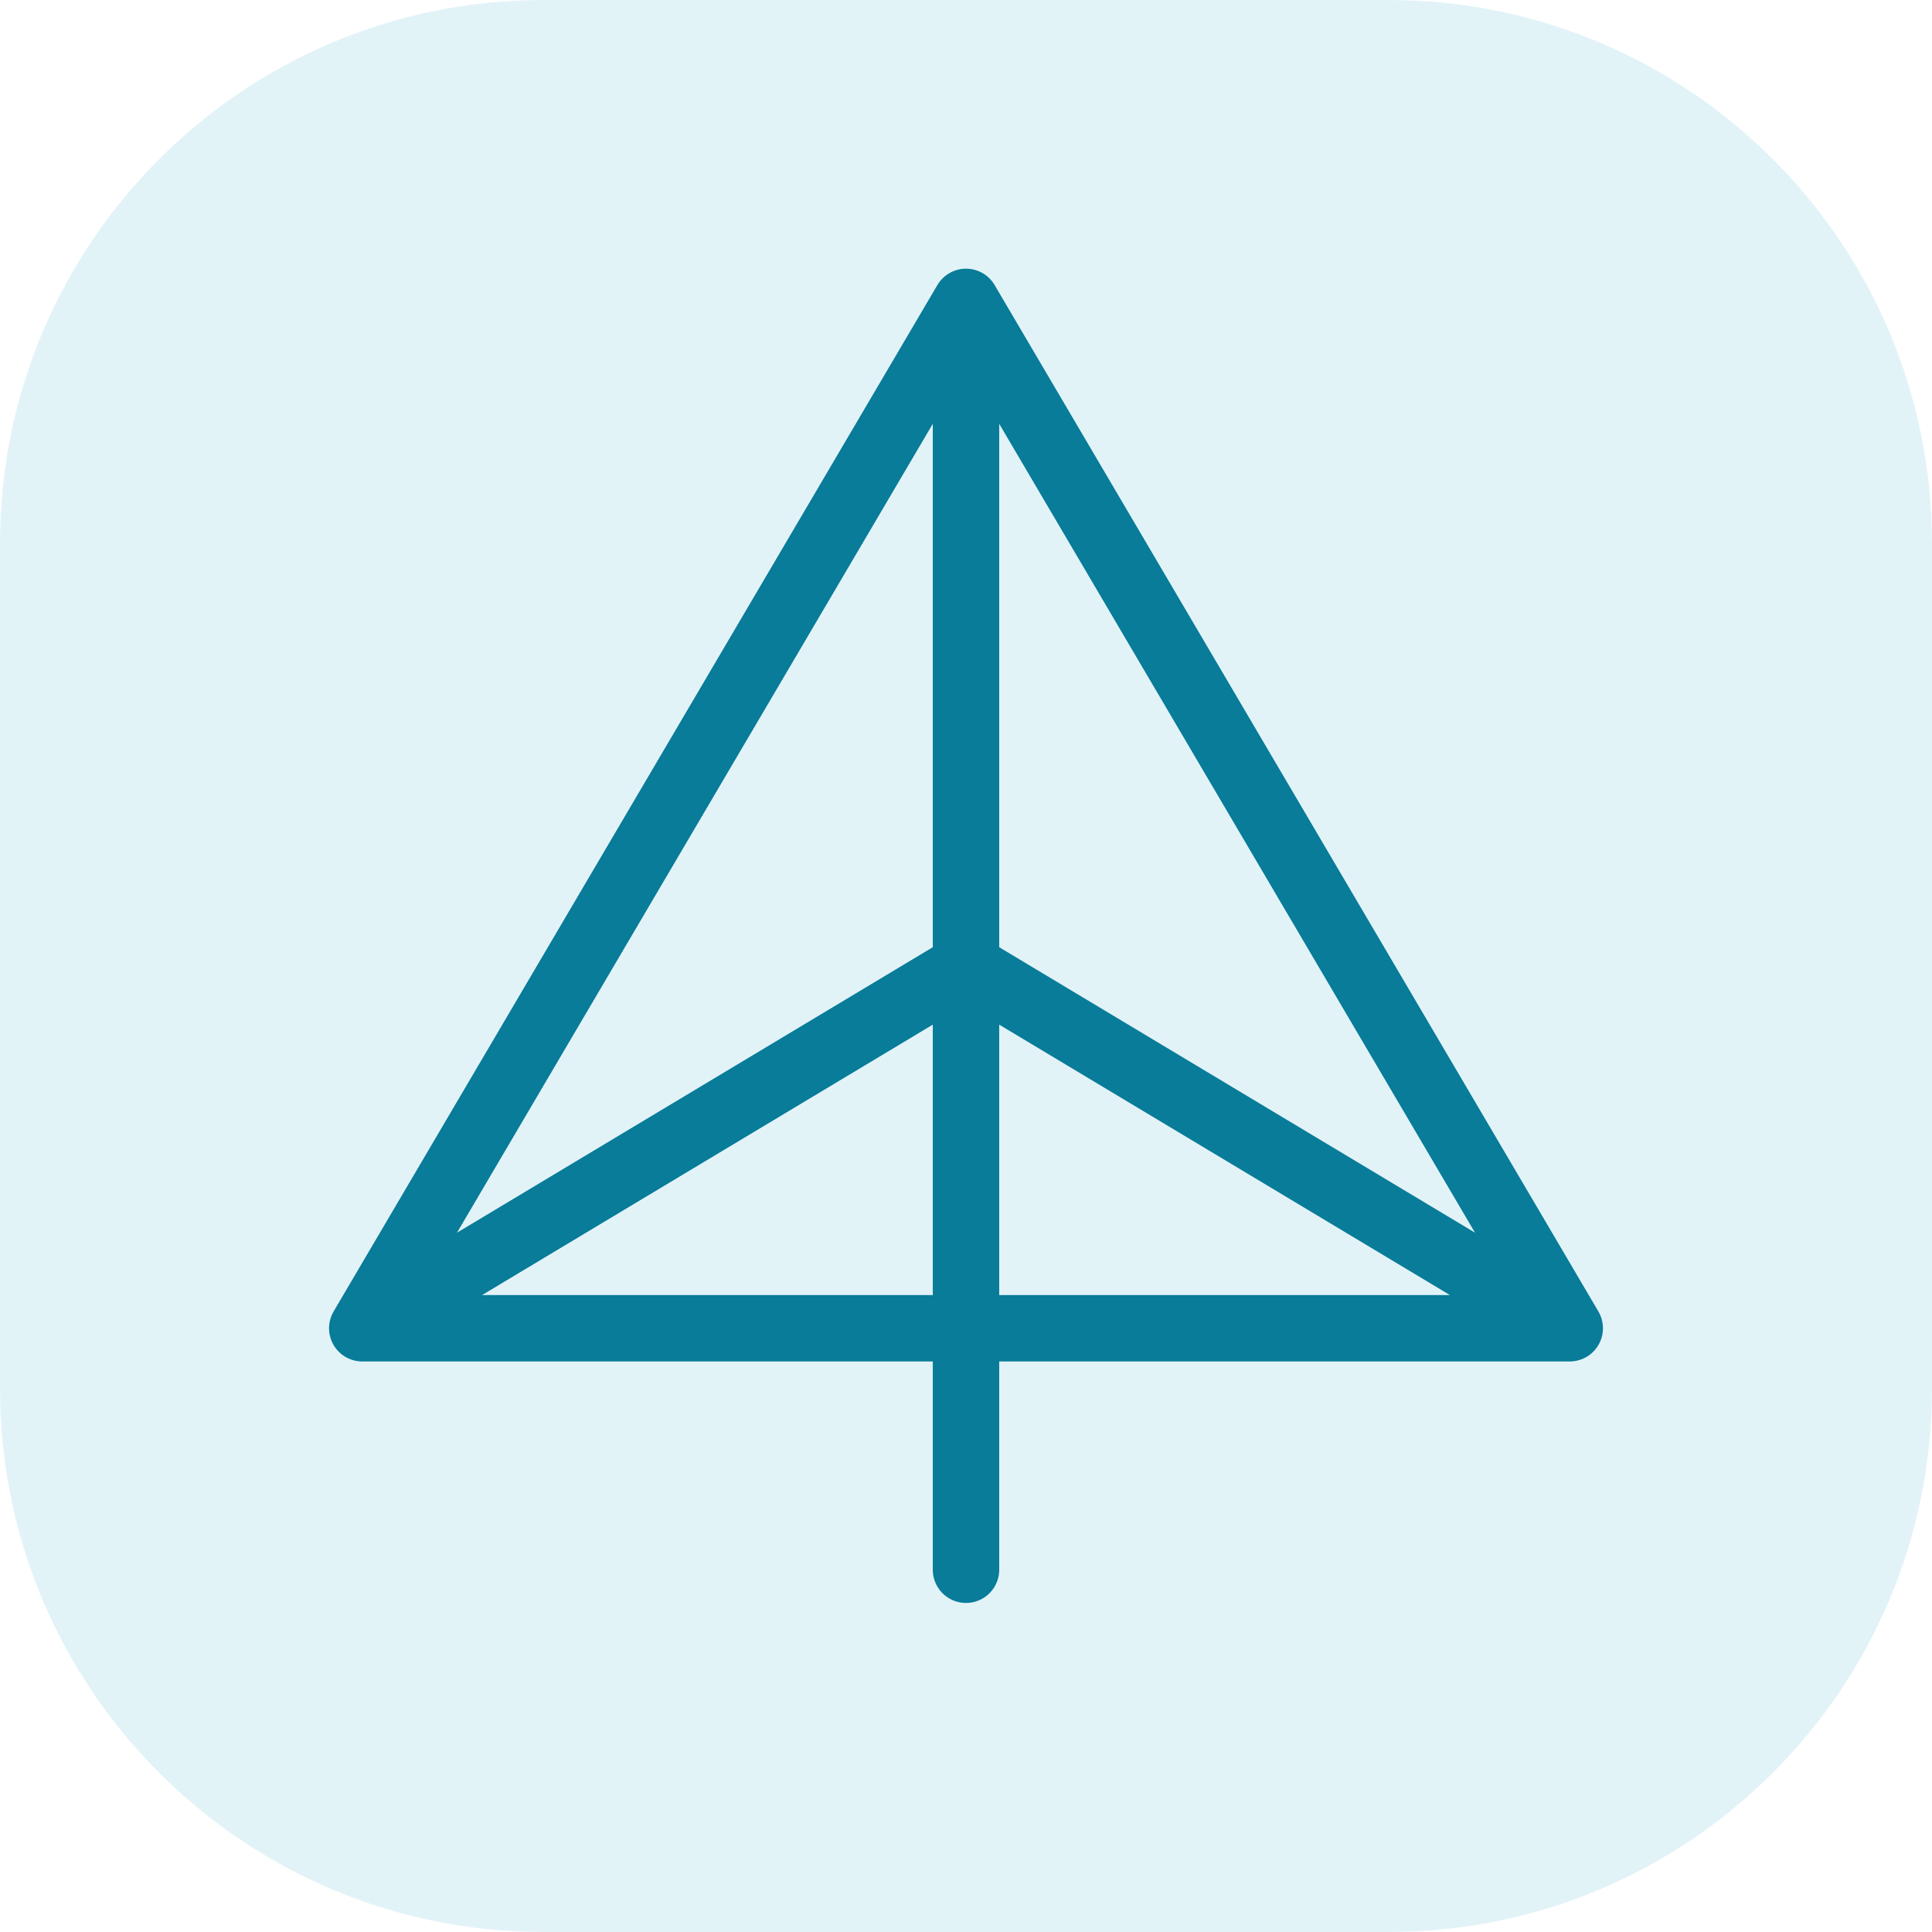
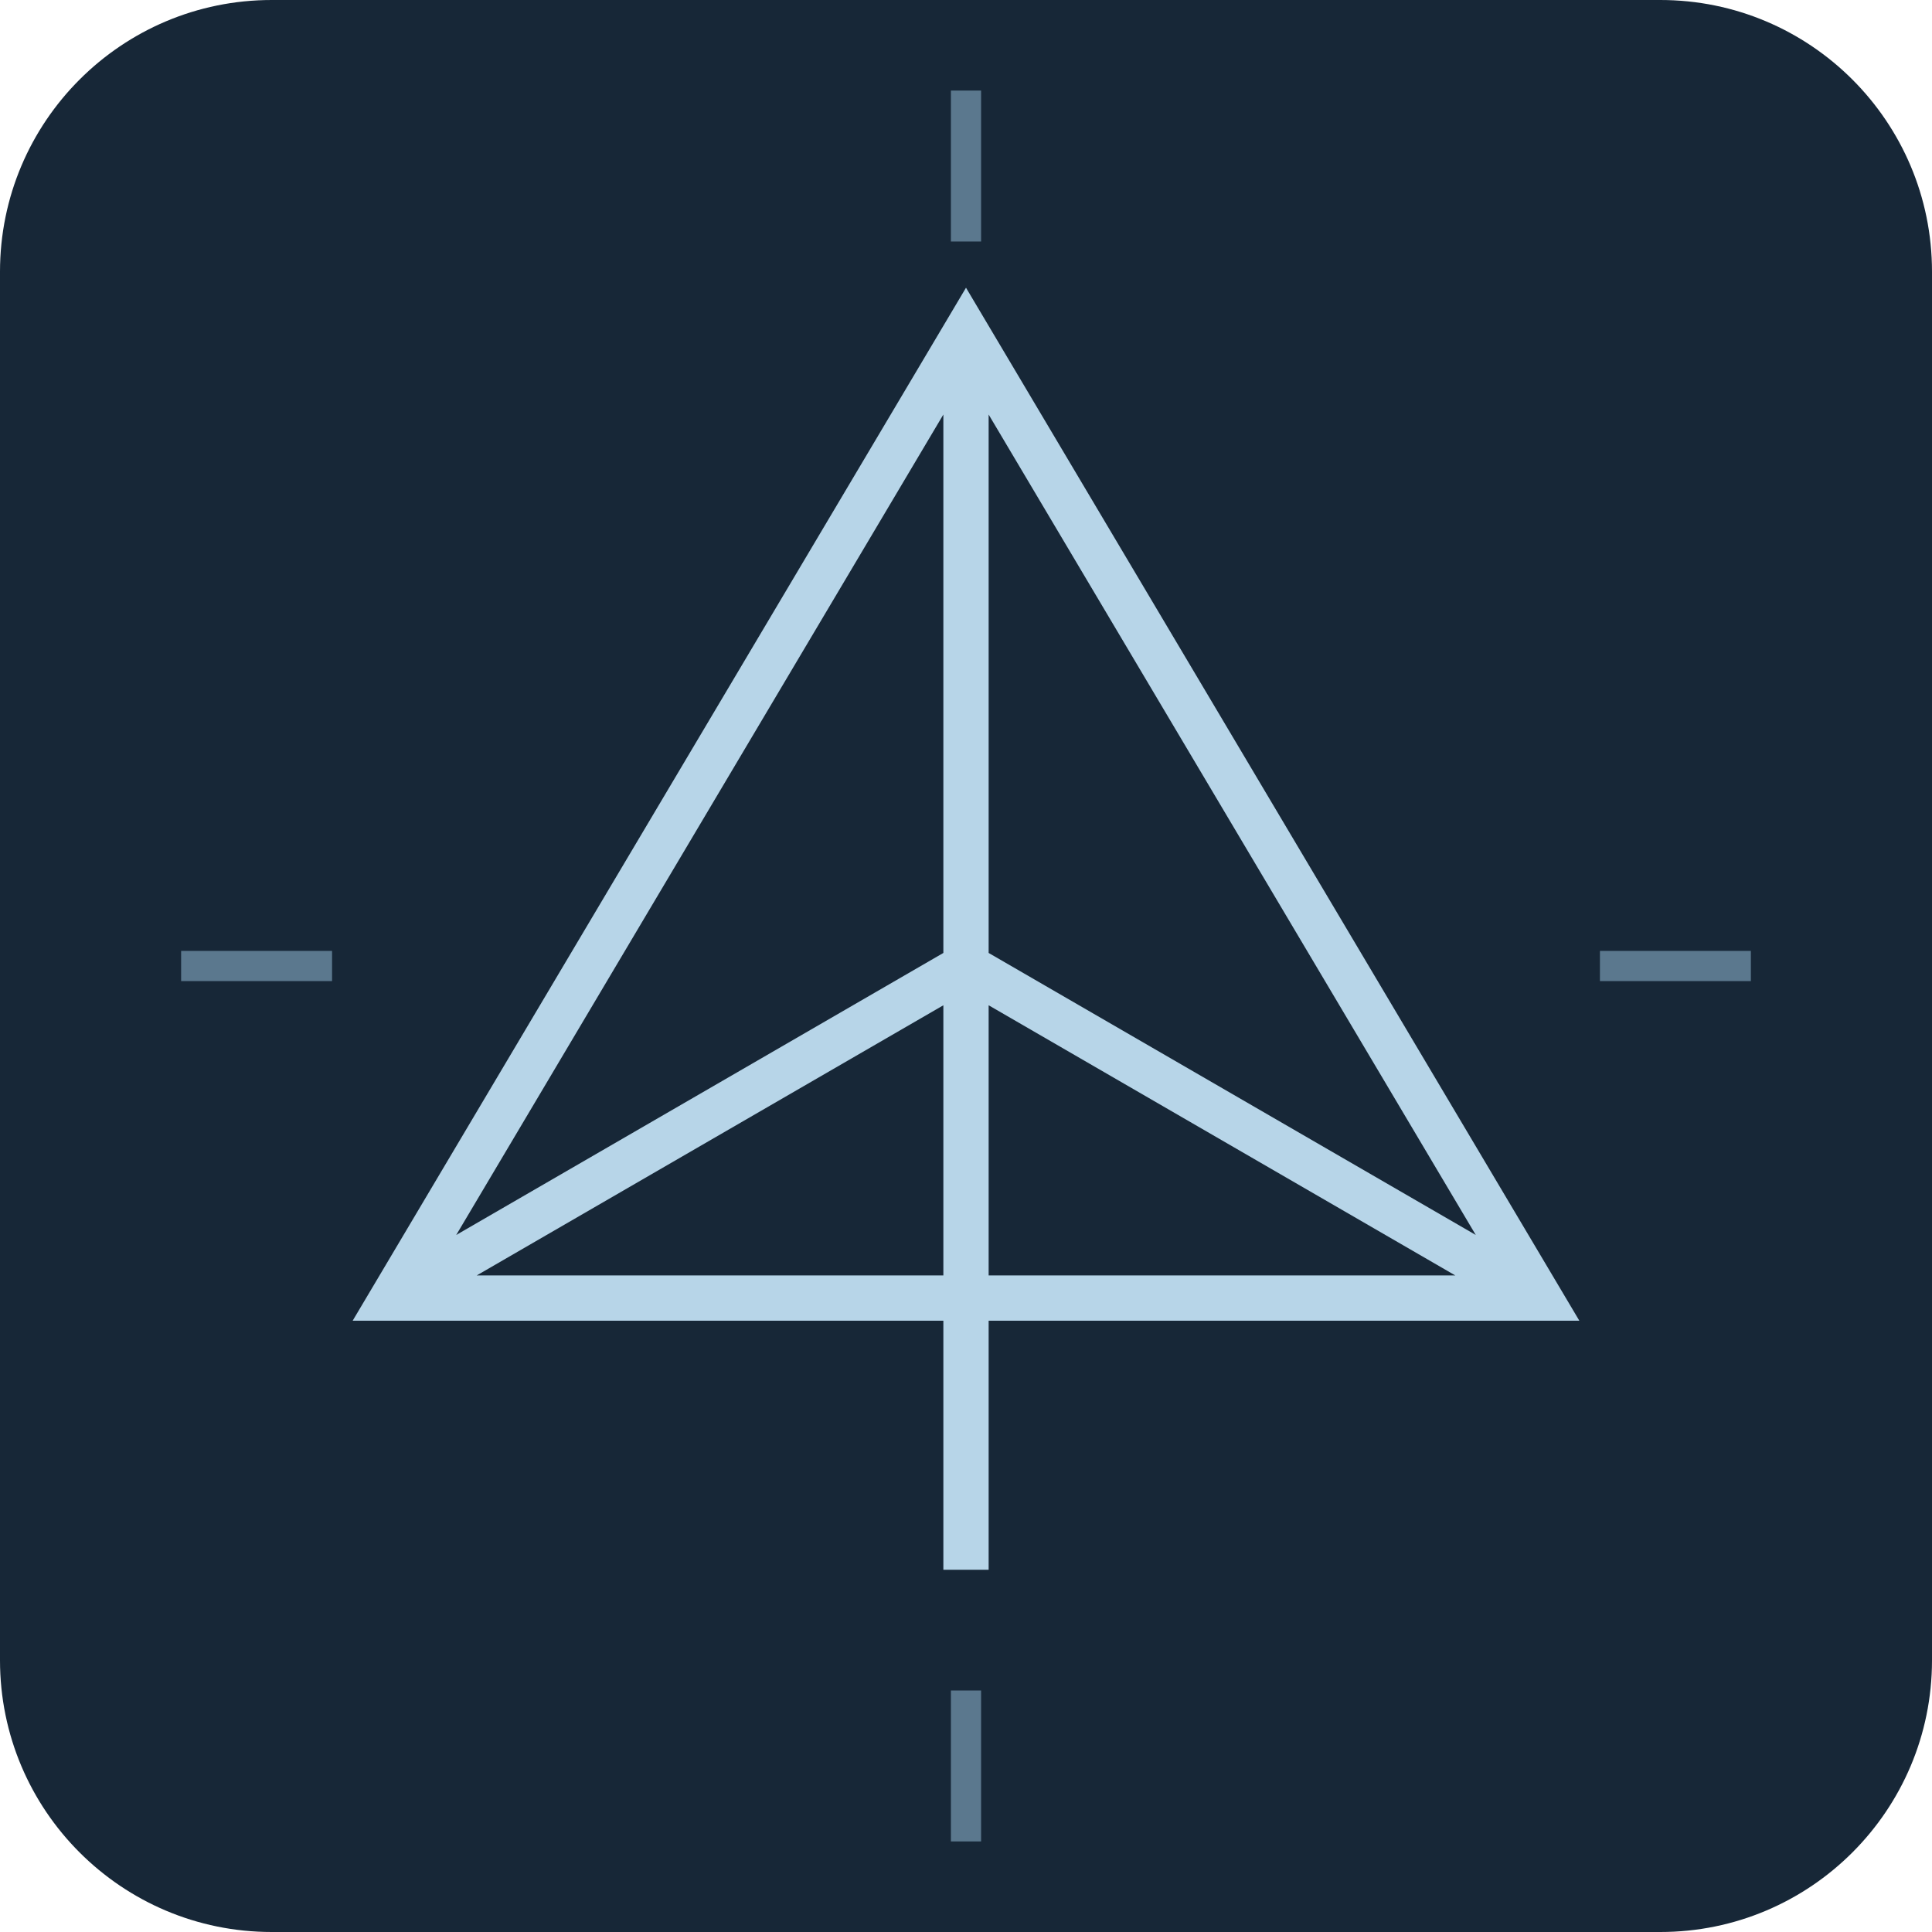
<svg xmlns="http://www.w3.org/2000/svg" viewBox="0 0 64 64">
-   <rect width="64" height="64" rx="18" fill="#e2f3f8" />
-   <g fill="none" stroke="currentColor" stroke-width="2.2" stroke-linecap="round" stroke-linejoin="round" color="#087c99">
-     <path d="M32 10 52 44H12Z M32 10v34M12 44l20-12 20 12M32 32v20" />
+   <rect width="64" height="64" rx="9" fill="#172737" />
+   <g fill="none" stroke="#b7d5e8" stroke-width="1.5" stroke-linejoin="miter">
+     <path d="M32 11 51 43H13Z M32 11v32M13 43l19-11 19 11M32 32v20" />
+     <path d="M6 32h5m42 0h5M32 3v5m0 48v5" stroke="#5b788e" stroke-width="1" />
  </g>
</svg>
